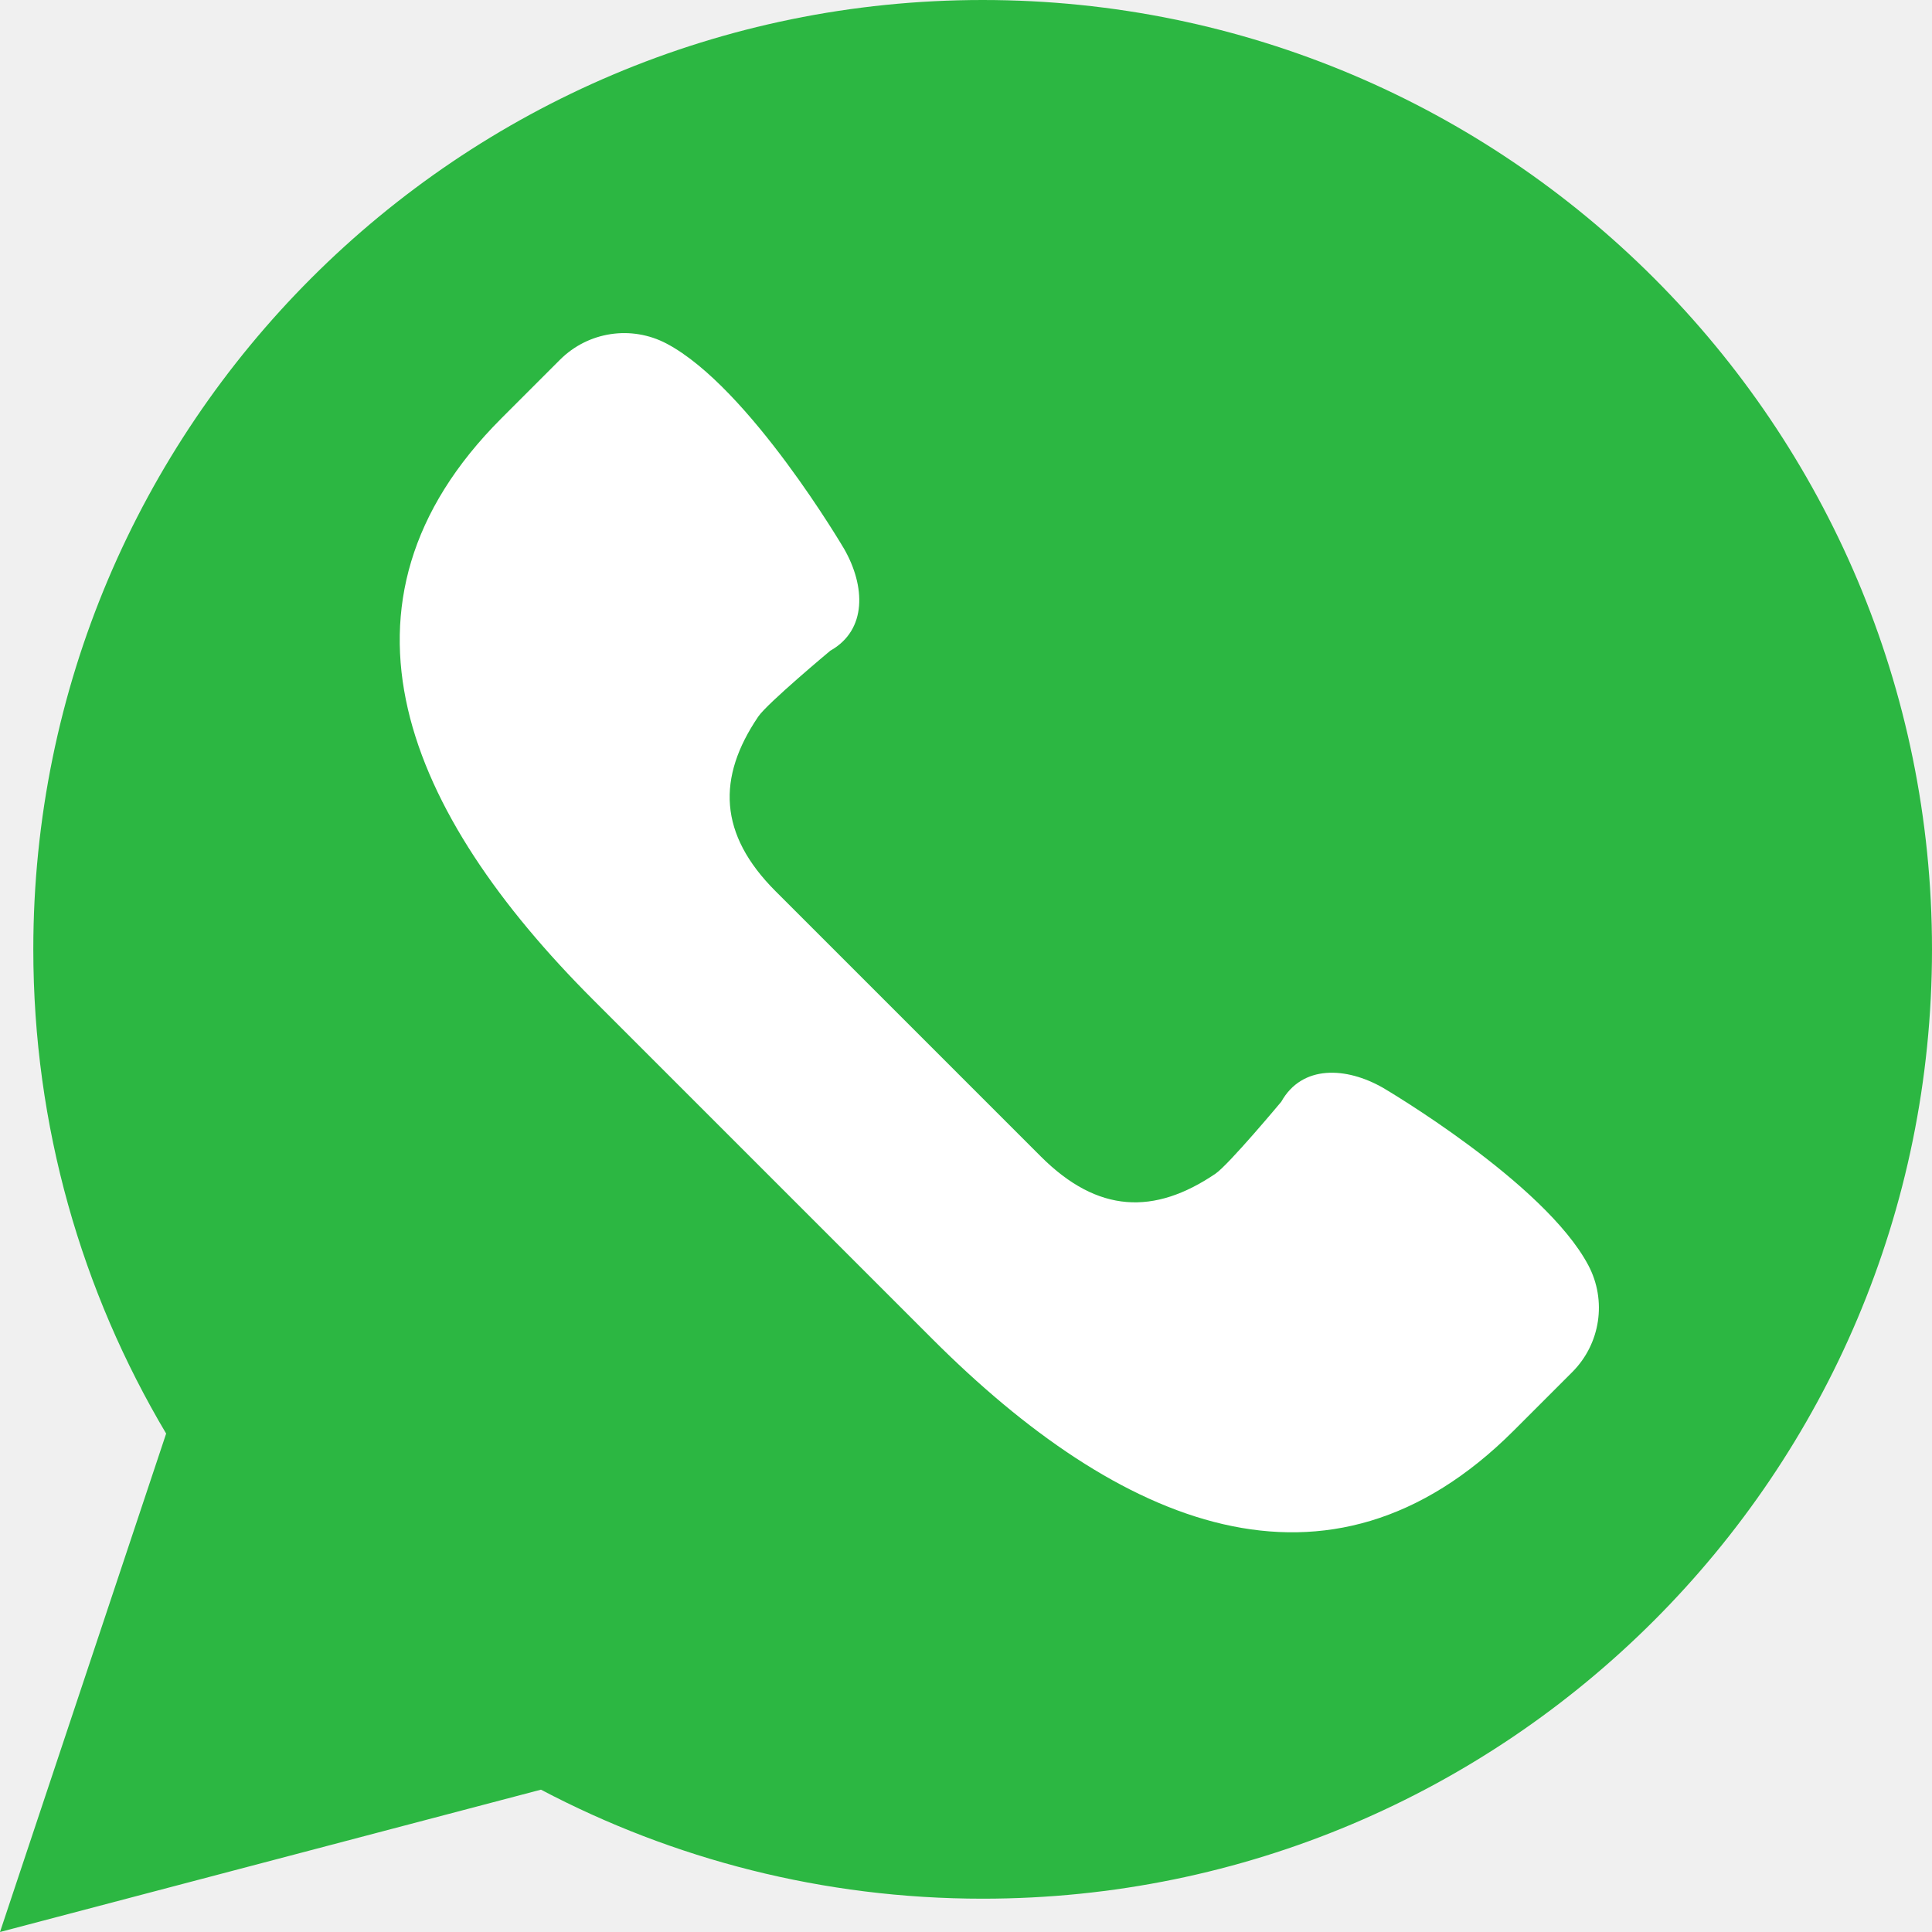
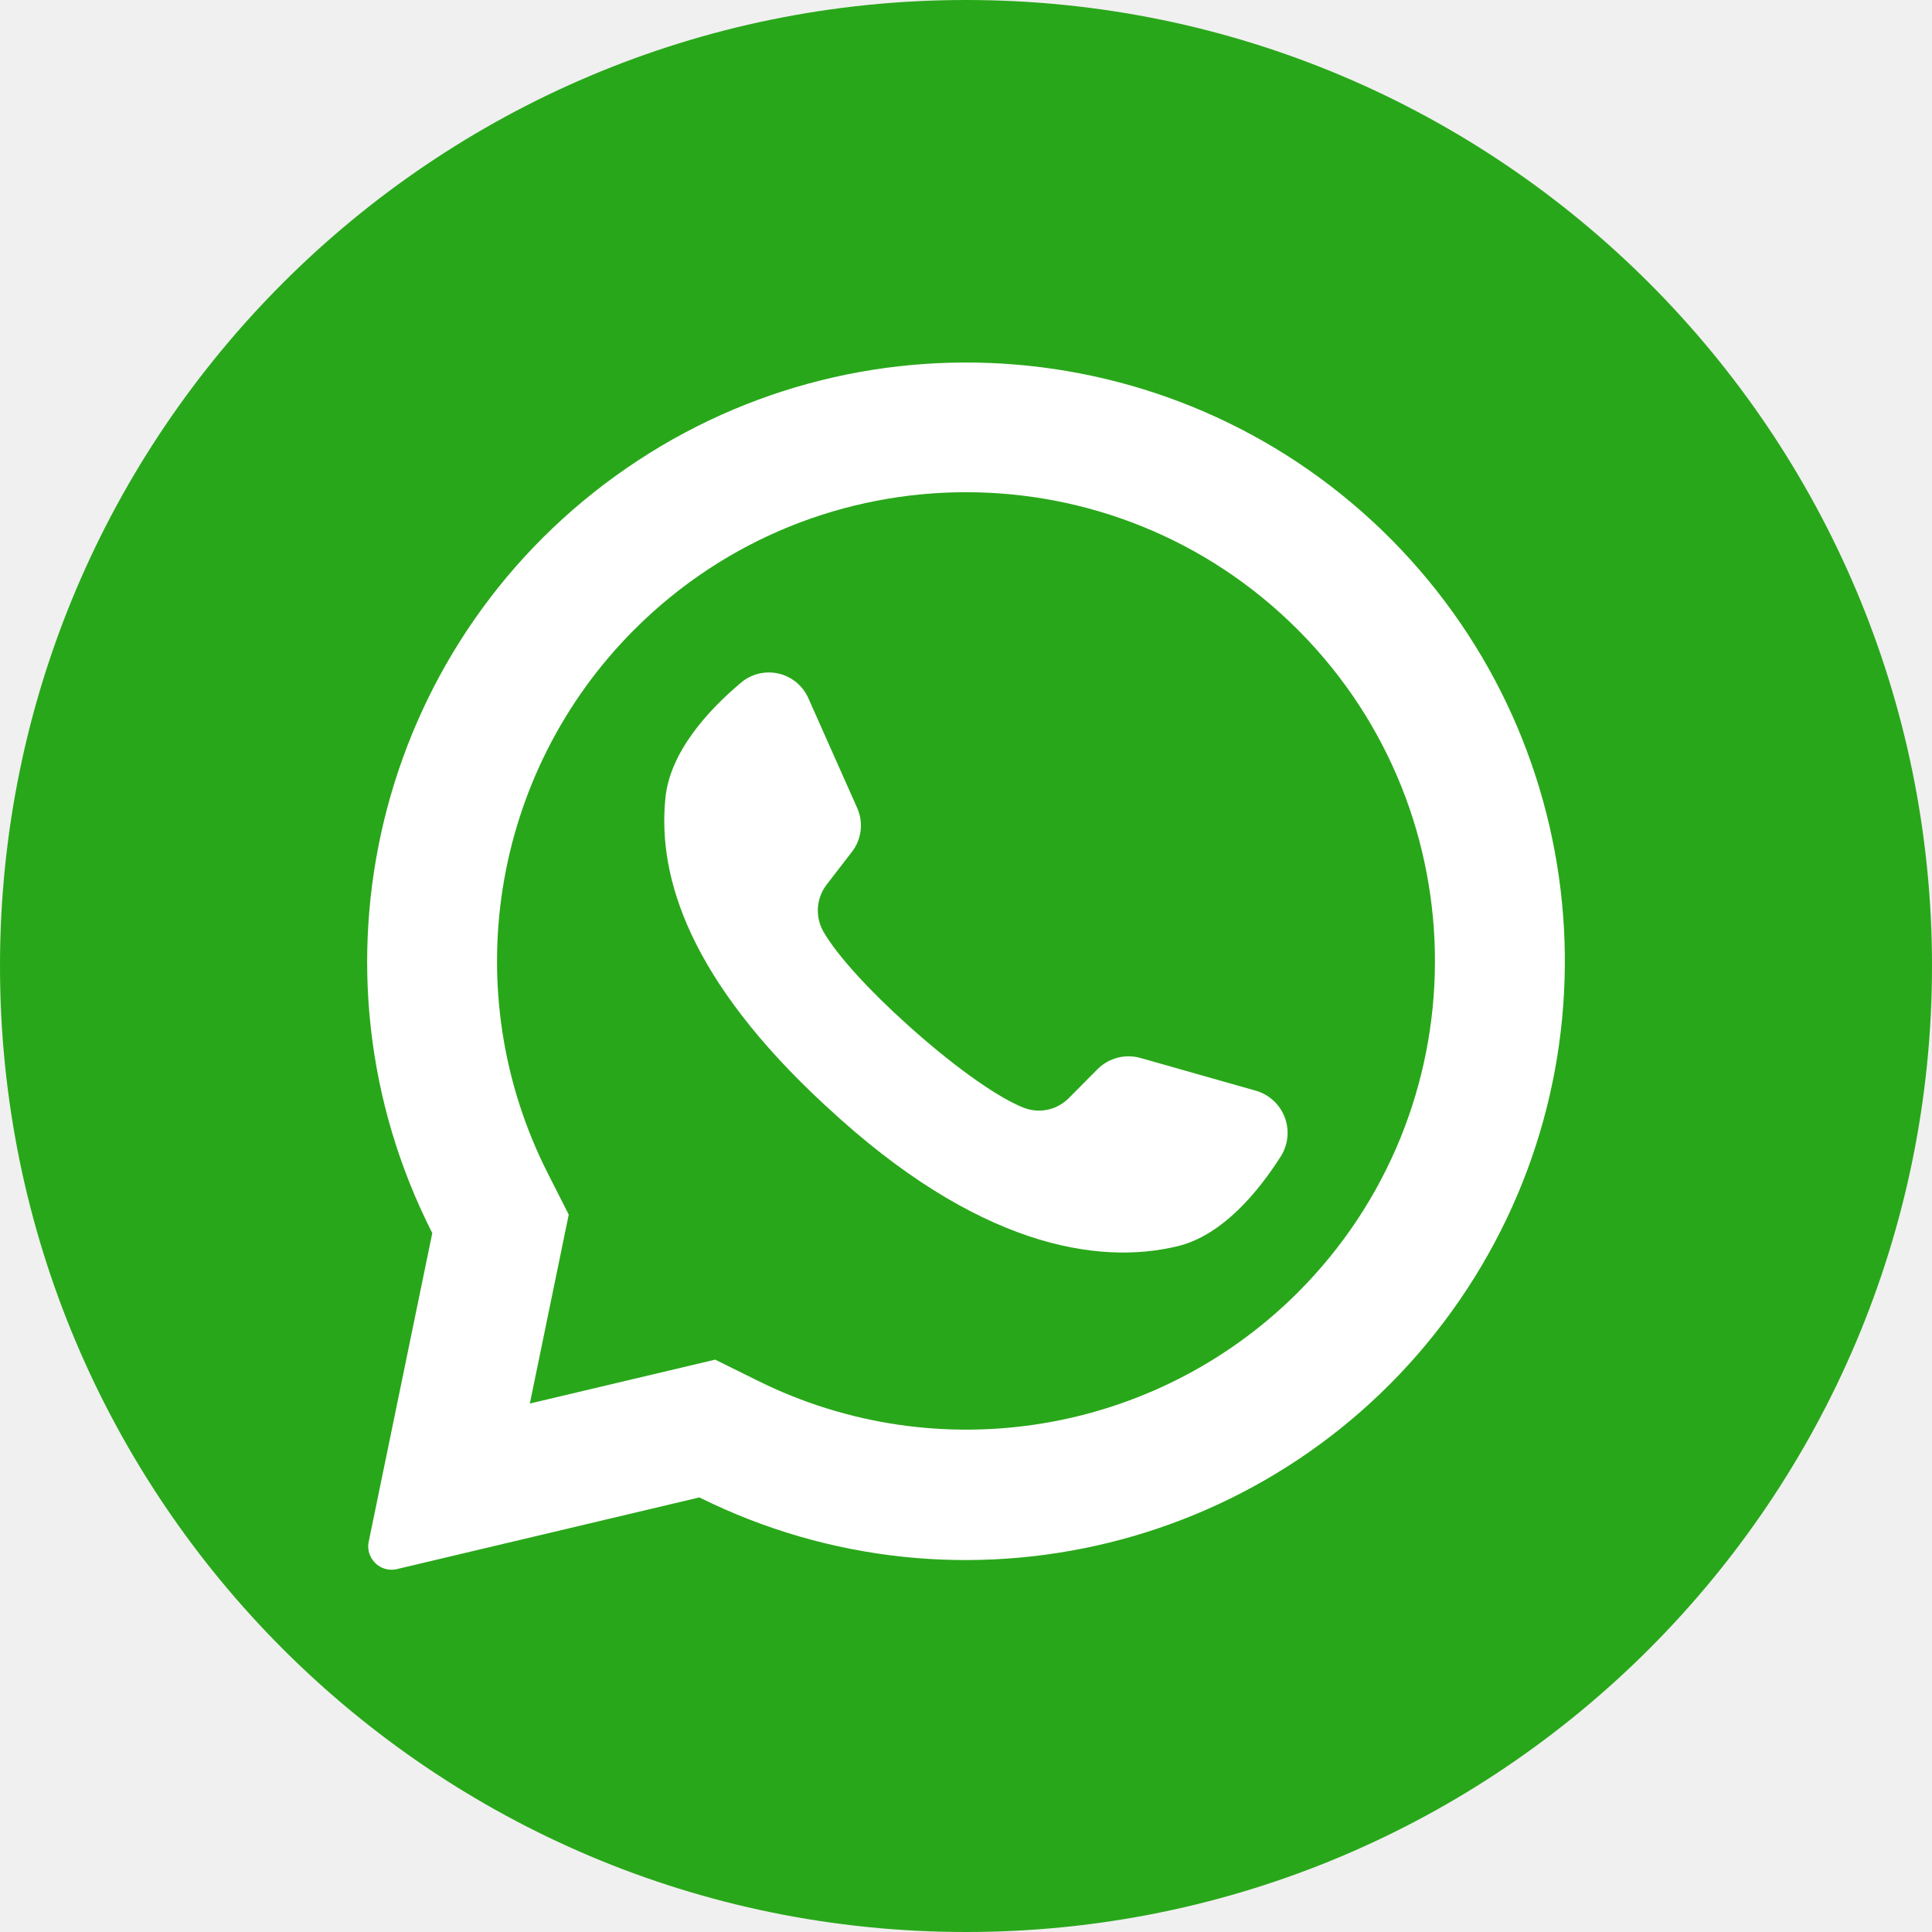
- <svg xmlns="http://www.w3.org/2000/svg" version="1.1" id="Capa_1" x="0px" y="0px" viewBox="0 0 58 58" style="enable-background:new 0 0 58 58;" xml:space="preserve">
-   <g>
-     <path style="fill:#2CB742;" d="M0,58l4.988-14.963C2.457,38.78,1,33.812,1,28.5C1,12.76,13.76,0,29.5,0S58,12.76,58,28.5   S45.24,57,29.5,57c-4.789,0-9.299-1.187-13.26-3.273L0,58z" />
-     <path style="fill:#FFFFFF;" d="M47.683,37.985c-1.316-2.487-6.169-5.331-6.169-5.331c-1.098-0.626-2.423-0.696-3.049,0.42   c0,0-1.577,1.891-1.978,2.163c-1.832,1.241-3.529,1.193-5.242-0.52l-3.981-3.981l-3.981-3.981c-1.713-1.713-1.761-3.41-0.52-5.242   c0.272-0.401,2.163-1.978,2.163-1.978c1.116-0.627,1.046-1.951,0.42-3.049c0,0-2.844-4.853-5.331-6.169   c-1.058-0.56-2.357-0.364-3.203,0.482l-1.758,1.758c-5.577,5.577-2.831,11.873,2.746,17.45l5.097,5.097l5.097,5.097   c5.577,5.577,11.873,8.323,17.45,2.746l1.758-1.758C48.048,40.341,48.243,39.042,47.683,37.985z" />
+ <svg xmlns="http://www.w3.org/2000/svg" height="512" viewBox="0 0 176 176" width="512">
+   <g id="Layer_2" data-name="Layer 2">
+     <g id="_09.whatsapp" data-name="09.whatsapp">
+       <circle id="background" cx="88" cy="88" fill="#29a71a" r="88" />
+       <g id="icon" fill="#fff">
+         <path d="m126.8 49.2a54.57 54.57 0 0 0 -87.42 63.13l-5.79 28.11a2.08 2.08 0 0 0 .33 1.63 2.11 2.11 0 0 0 2.24.87l27.55-6.53a54.56 54.56 0 0 0 63.09-87.21zm-8.59 68.56a42.74 42.74 0 0 1 -49.22 8l-3.84-1.9-16.89 4 .05-.21 3.5-17-1.88-3.71a42.72 42.72 0 0 1 7.86-49.59 42.73 42.73 0 0 1 60.42 0 2.28 2.28 0 0 0 .22.22 42.72 42.72 0 0 1 -.22 60.19z" />
+         <path d="m116.71 105.29c-2.07 3.26-5.34 7.25-9.45 8.24-7.2 1.74-18.25.06-32-12.76l-.17-.15c-12.09-11.21-15.23-20.54-14.47-27.94.42-4.2 3.92-8 6.87-10.48a3.93 3.93 0 0 1 6.15 1.41l4.45 10a3.91 3.91 0 0 1 -.49 4l-2.25 2.92a3.87 3.87 0 0 0 -.35 4.32c1.26 2.21 4.28 5.46 7.63 8.47 3.76 3.4 7.93 6.51 10.57 7.57a3.82 3.82 0 0 0 4.19-.88l2.61-2.63a4 4 0 0 1 3.9-1l10.57 3a4 4 0 0 1 2.24 5.91z" />
+       </g>
+     </g>
  </g>
-   <g>
- </g>
-   <g>
- </g>
-   <g>
- </g>
-   <g>
- </g>
-   <g>
- </g>
-   <g>
- </g>
-   <g>
- </g>
-   <g>
- </g>
-   <g>
- </g>
-   <g>
- </g>
-   <g>
- </g>
-   <g>
- </g>
-   <g>
- </g>
-   <g>
- </g>
-   <g>
- </g>
</svg>
